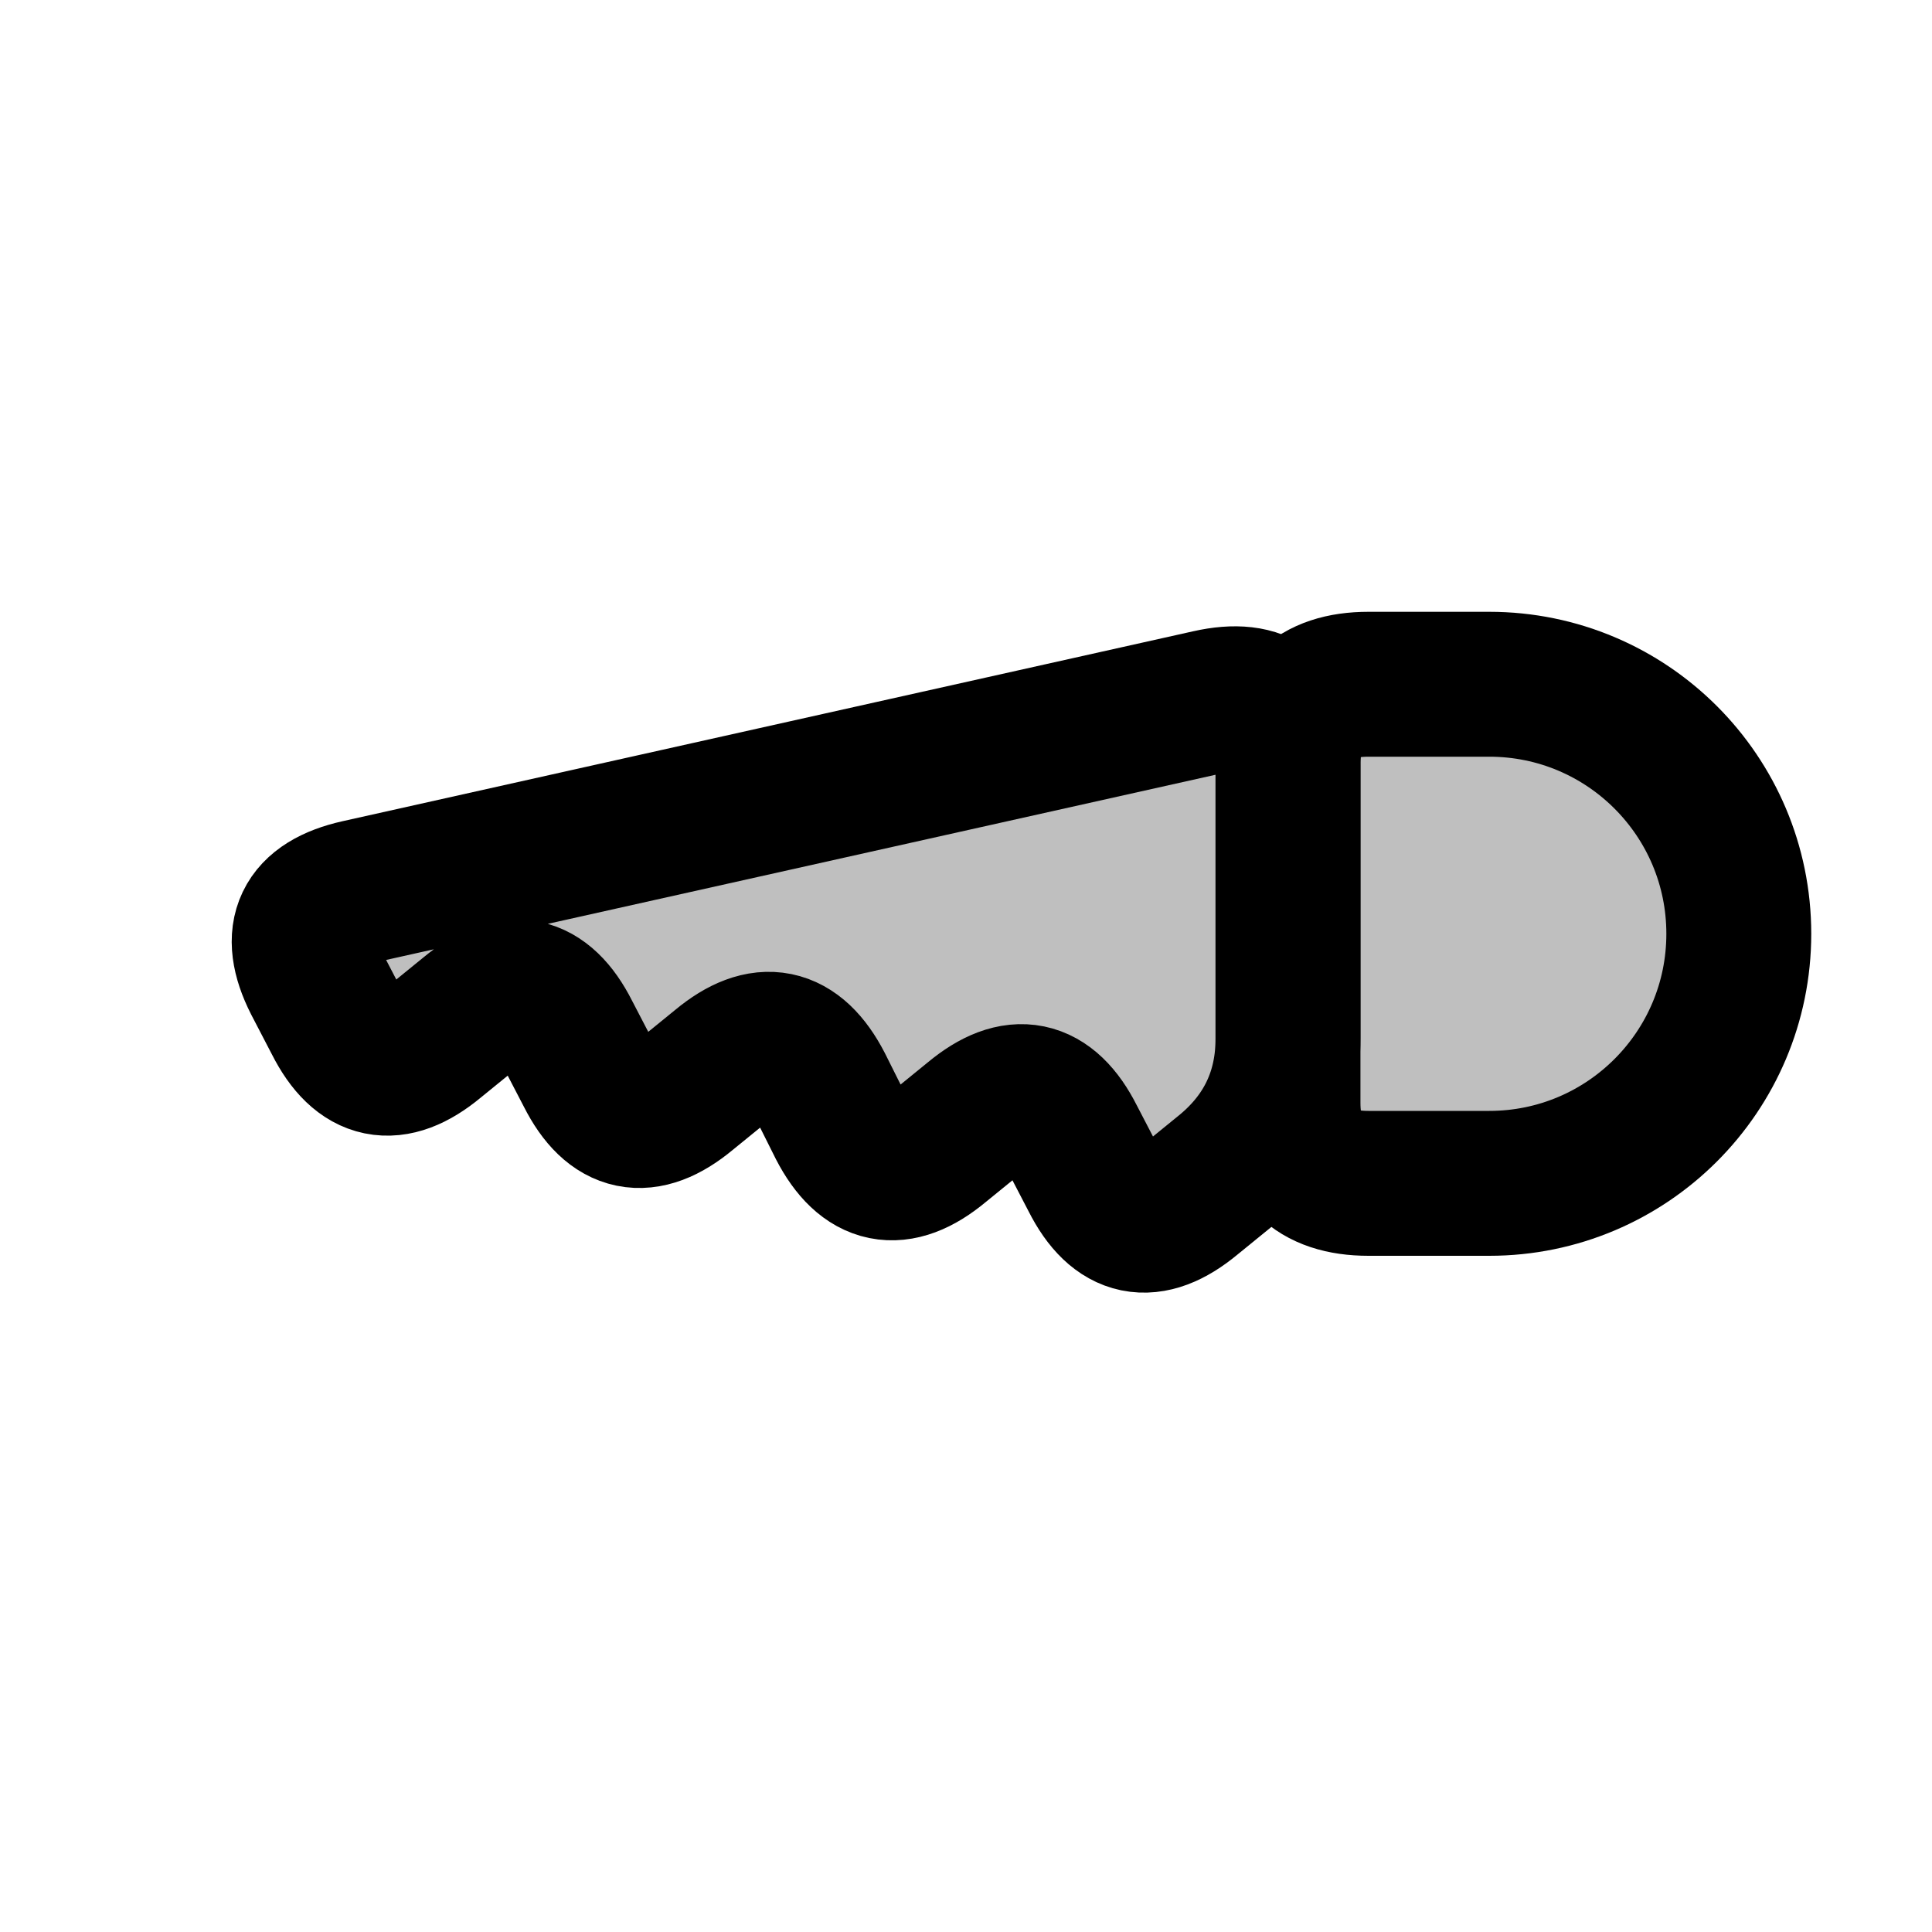
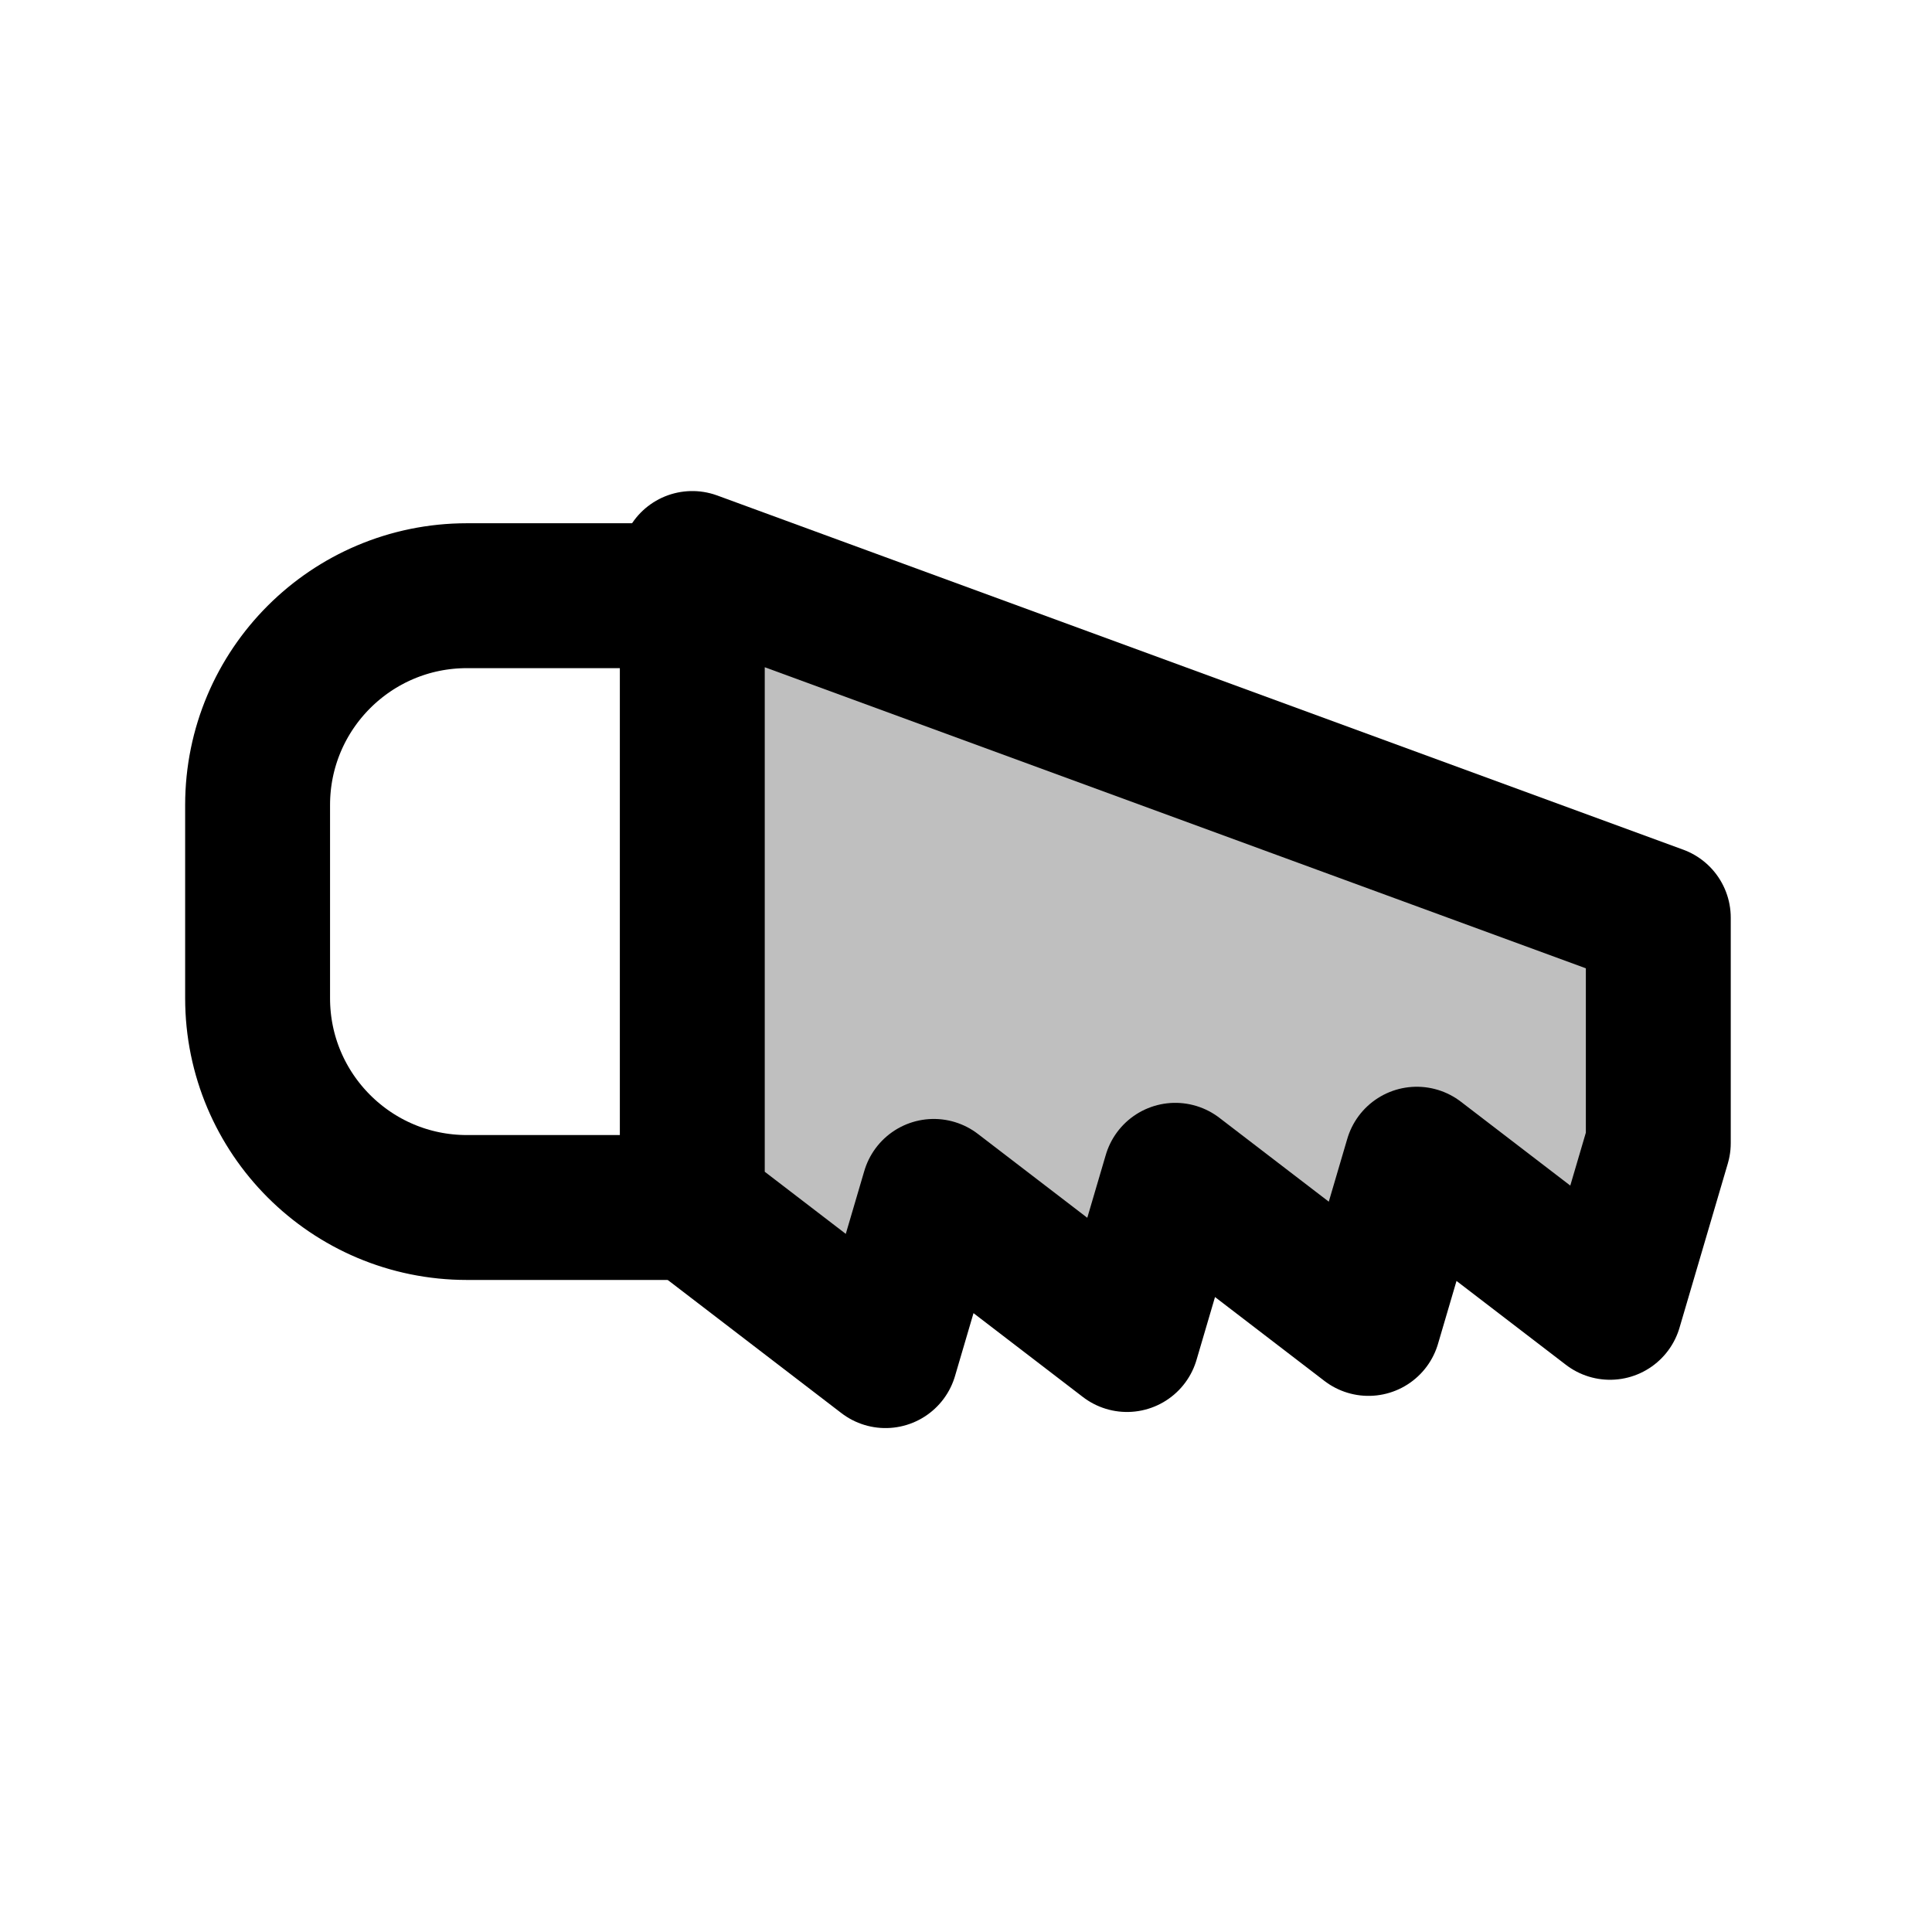
<svg xmlns="http://www.w3.org/2000/svg" viewBox="0 0 24 24" width="20" height="20">
-   <path class="secondary" fill-rule="evenodd" fill="currentColor" fill-opacity="0.25" d="M4.05 12.44 Q3.47 11.3 4.72 11.02 L14.05 8.94 Q16 8.5 16 10.5 L16 12.62 Q16 13.9 15.02 14.72 L15.02 14.72 Q14.03 15.53 13.45 14.39 L13.45 14.39 Q12.87 13.25 11.89 14.07 L11.89 14.07 Q10.9 14.88 10.32 13.74 L10.31 13.74 Q9.73 12.6 8.75 13.42 L8.75 13.42 Q7.76 14.23 7.18 13.09 L7.18 13.09 Q6.6 11.95 5.62 12.77 L5.62 12.77 Q4.63 13.58 4.05 12.44 Z M17.25 8.5 L18.5 8.5 A3.1 3.1 0 0 1 18.5 14.7 L17.25 14.7 Q16 14.7 16 13.45 L16 9.75 Q16 8.5 17.25 8.5 Z" />
+   <path class="secondary" fill-rule="evenodd" fill="currentColor" fill-opacity="0.25" d="M8.6 9 Q8.6 7 10.48 7.69 L19.29 10.92 Q20.6 11.4 20.6 12.8 L20.6 13.14 Q20.6 14.2 20.3 15.22 L20.3 15.22 Q20 16.24 19.16 15.59 L18.44 15.05 Q17.6 14.4 17.3 15.42 L17.3 15.42 Q17 16.44 16.16 15.79 L15.44 15.25 Q14.6 14.6 14.3 15.62 L14.3 15.62 Q14 16.64 13.16 15.99 L12.44 15.45 Q11.6 14.8 11.3 15.82 L11.3 15.82 Q11 16.84 10.16 16.19 L9.8 15.92 Q8.6 15 8.6 13.49 Z" />
  <g class="primary" fill="none" stroke="currentColor" stroke-width="1.8" stroke-linecap="round" stroke-linejoin="round">
-     <path d="M3.92 12.19 Q3.47 11.3 4.45 11.08 L15.02 8.72 Q16 8.5 16 9.5 L16 12.9 Q16 13.9 15.23 14.54 L14.8 14.89 Q14.03 15.53 13.58 14.64 L13.32 14.14 Q12.87 13.25 12.1 13.89 L11.67 14.24 Q10.9 14.88 10.44 13.99 L10.19 13.49 Q9.73 12.6 8.96 13.24 L8.53 13.59 Q7.76 14.23 7.31 13.34 L7.05 12.84 Q6.6 11.95 5.83 12.59 L5.4 12.94 Q4.63 13.58 4.18 12.69 Z" />
-     <path d="M17 8.5 L18.5 8.5 A3.1 3.1 0 0 1 18.5 14.7 L17 14.7 Q16 14.7 16 13.7 L16 9.5 Q16 8.5 17 8.5 Z" />
+     <path d="M8.6 7L20.6 11.4V14.2L20 16.24L17.6 14.4L17 16.44L14.6 14.6L14 16.64L11.6 14.8L11 16.84L8.6 15Z" />
+     <path d="M8.6 7.4H5.8A2.6 2.6 0 0 0 3.2 10V12.4A2.6 2.6 0 0 0 5.8 15H8.6" />
  </g>
</svg>
